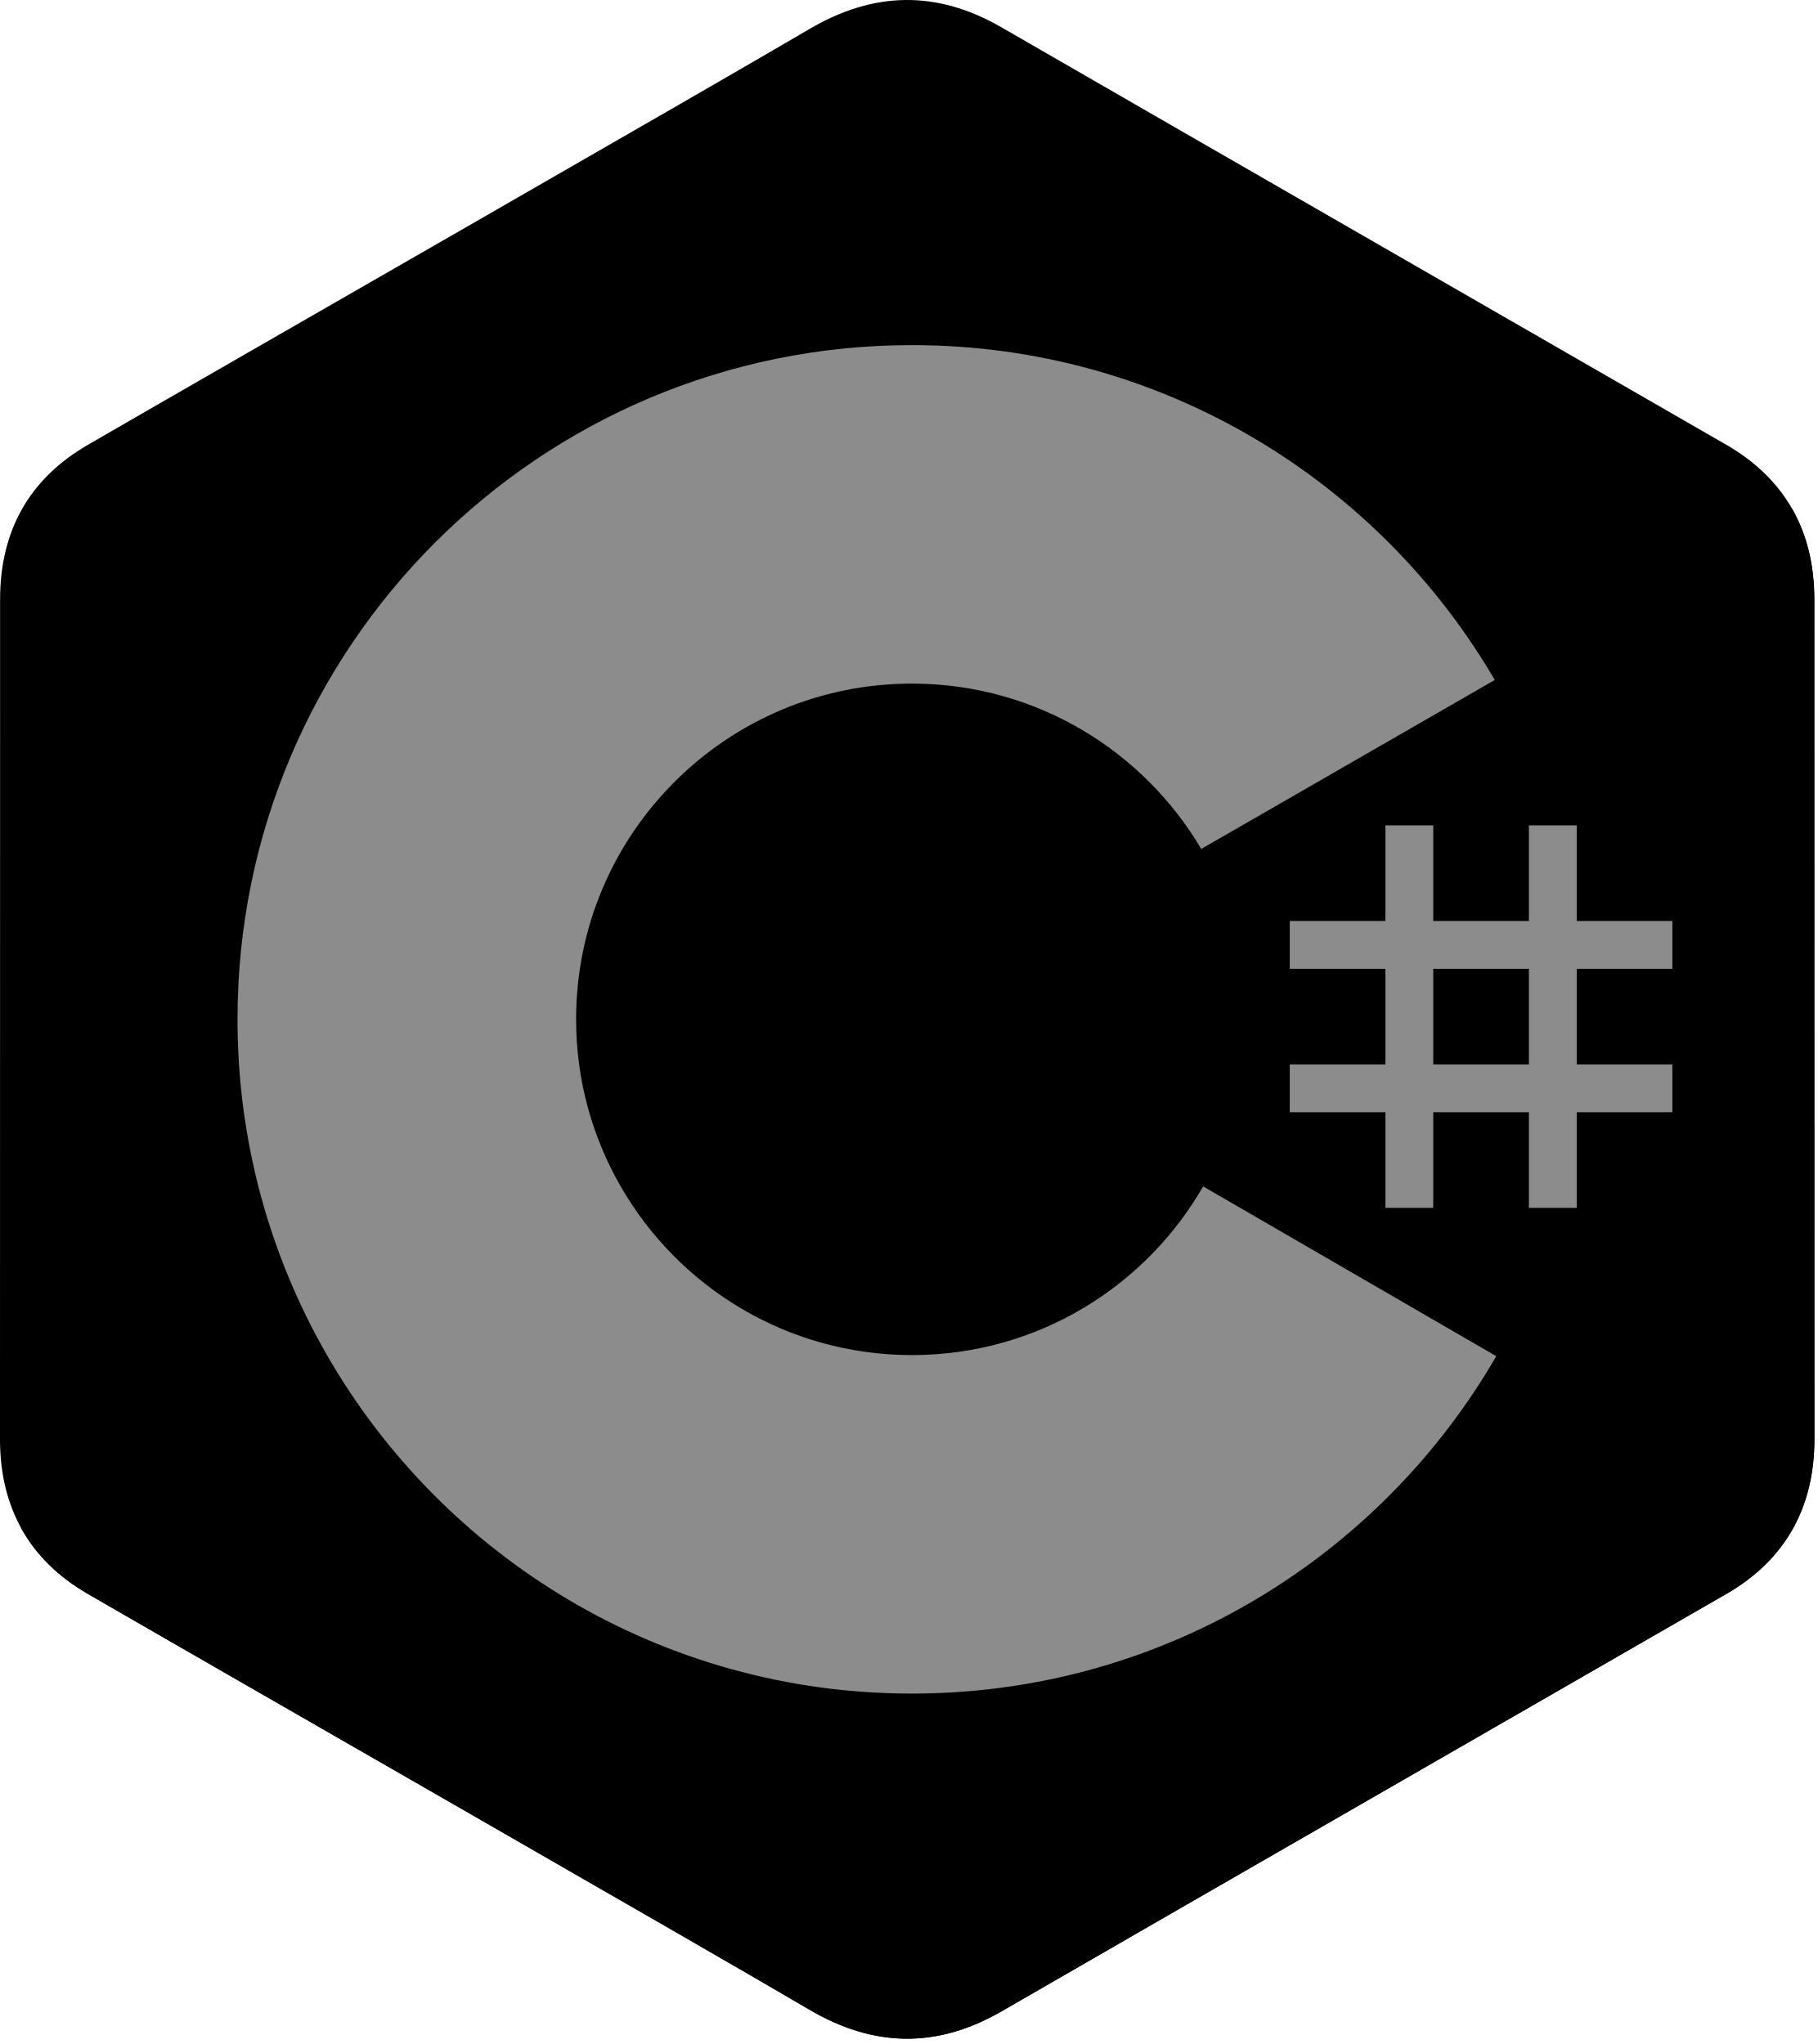
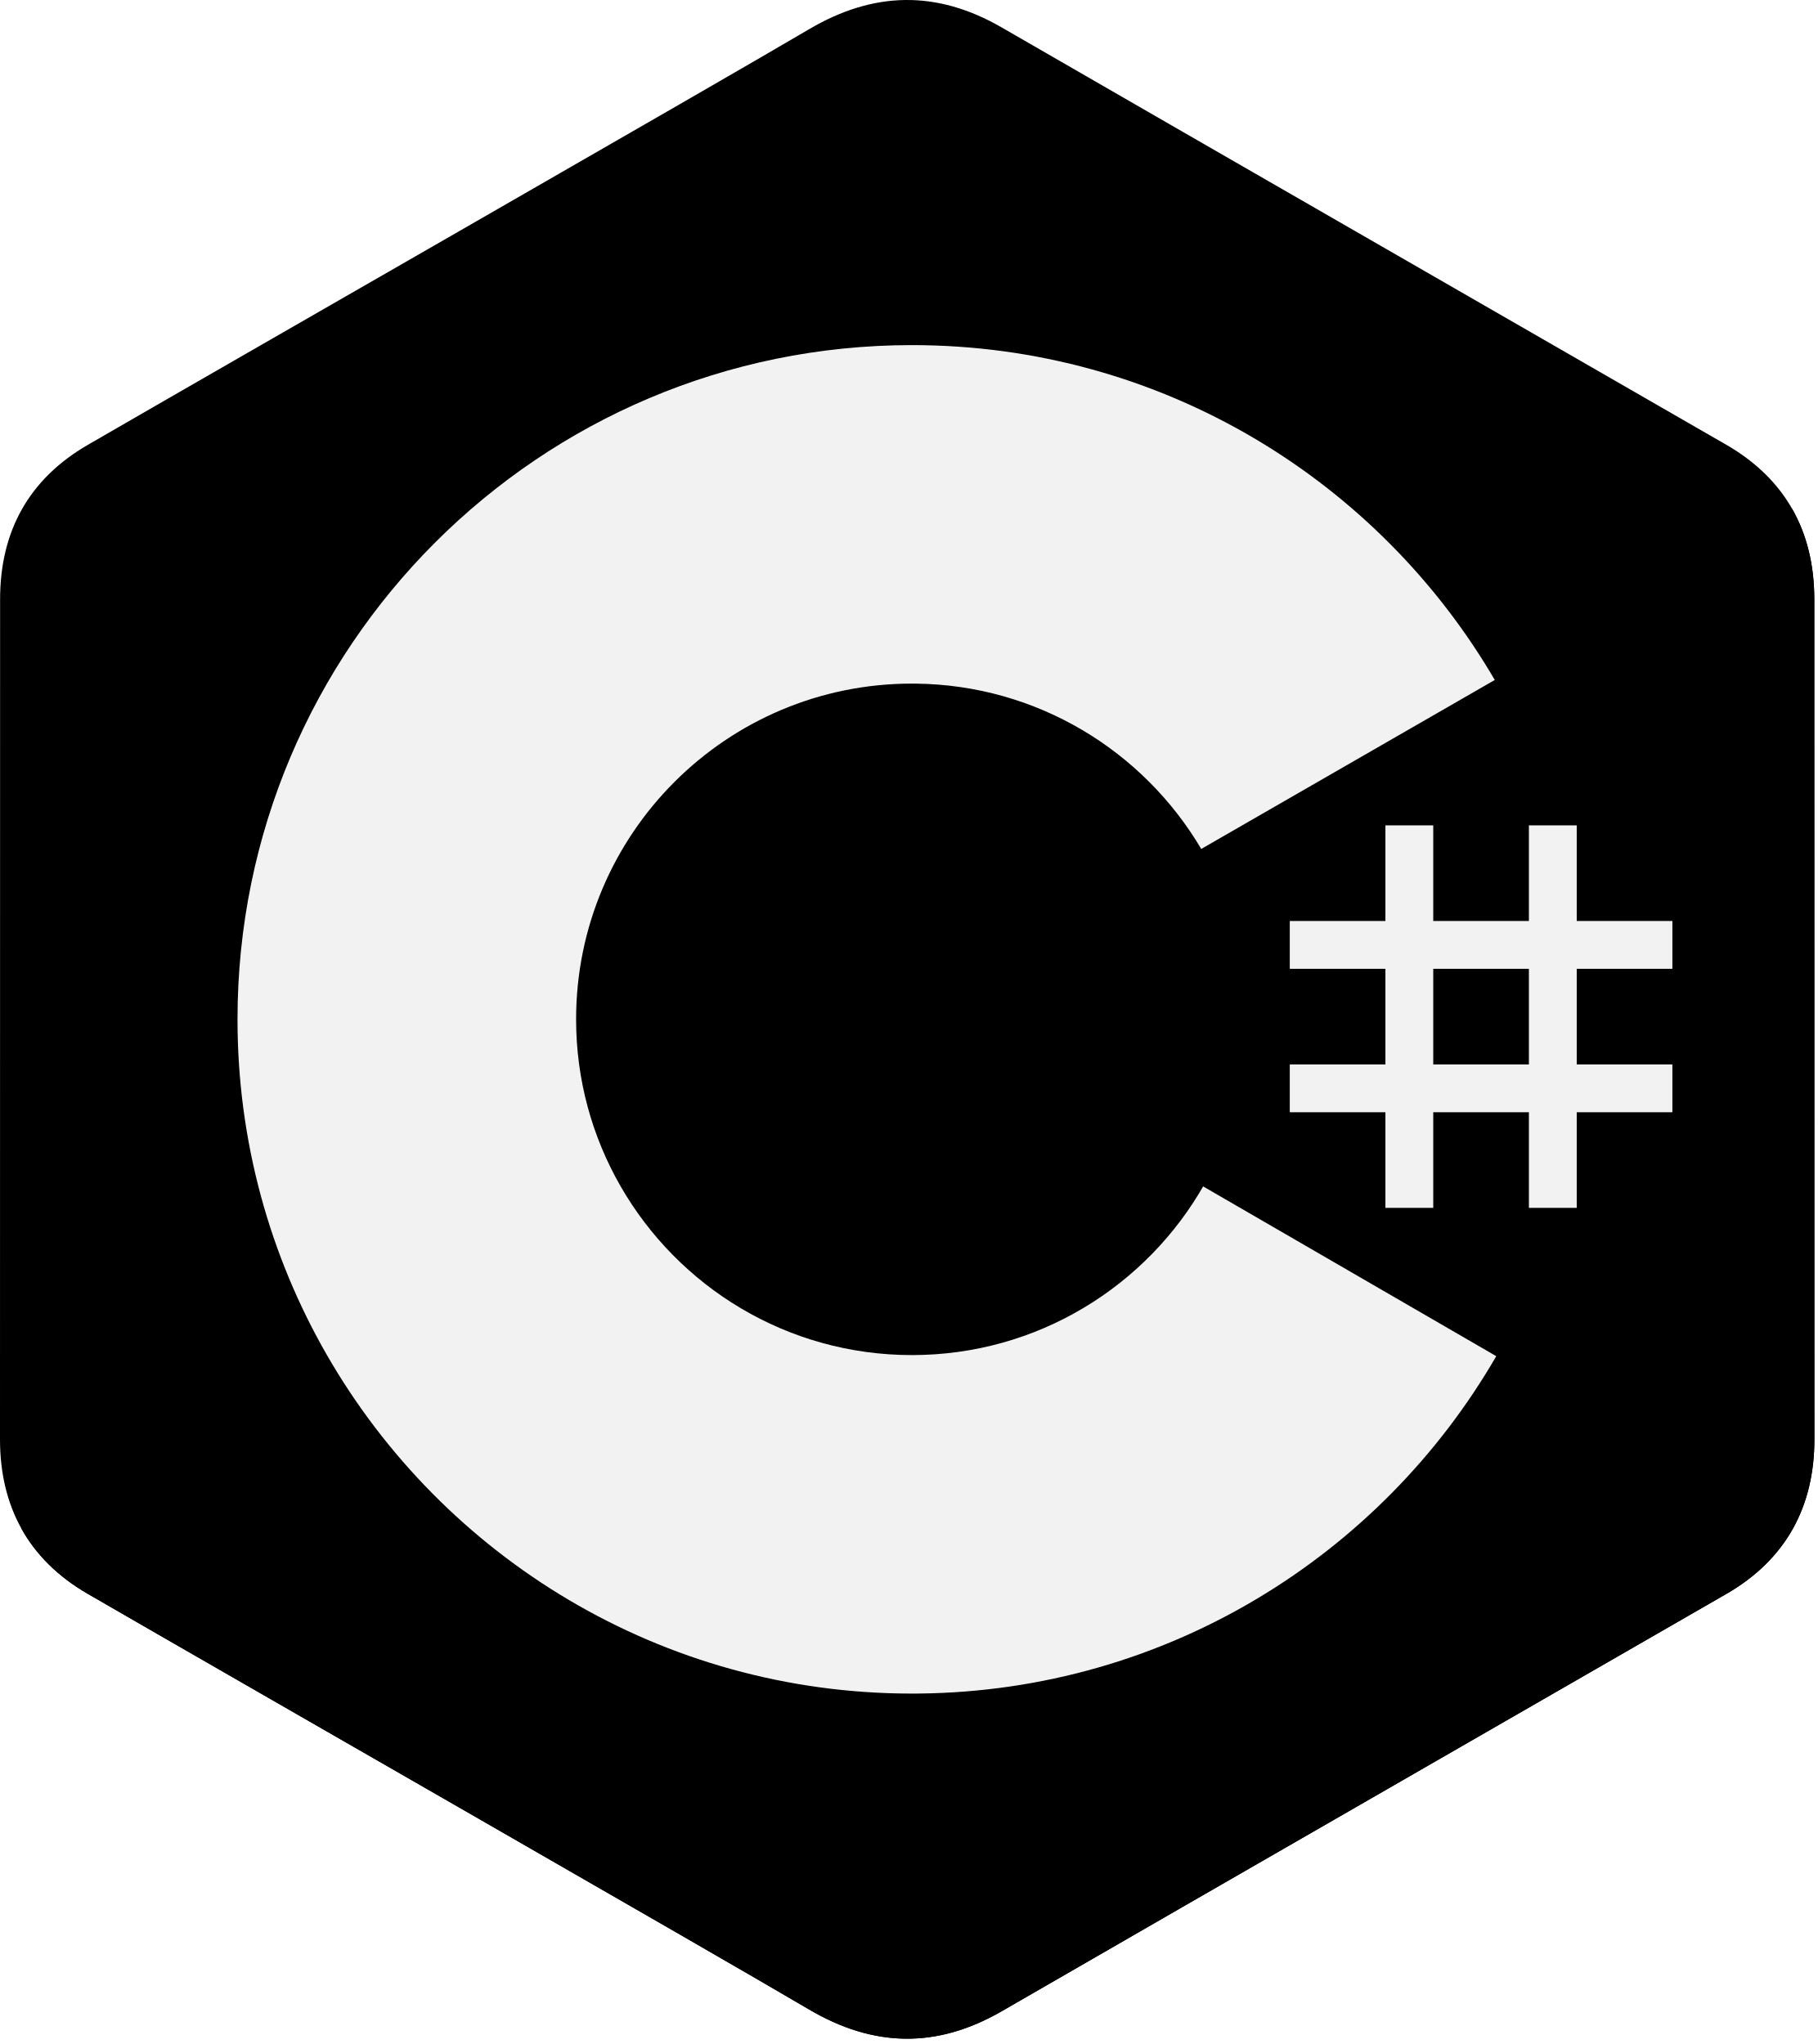
<svg xmlns="http://www.w3.org/2000/svg" width="256px" height="288px" viewBox="0 0 256 288" version="1.1" preserveAspectRatio="xMidYMid">
  <g>
    <path d="M255.569,84.452 C255.567,79.622 254.534,75.354 252.445,71.691 C250.393,68.089 247.32,65.07 243.198,62.683 C209.173,43.064 175.115,23.505 141.101,3.866 C131.931,-1.428 123.04,-1.235 113.938,4.135 C100.395,12.122 32.59,50.969 12.385,62.672 C4.064,67.489 0.015,74.861 0.013,84.443 C0,123.898 0.013,163.352 0,202.808 C0,207.532 0.991,211.717 2.988,215.325 C5.041,219.036 8.157,222.138 12.374,224.579 C32.58,236.282 100.394,275.126 113.934,283.115 C123.04,288.488 131.931,288.68 141.104,283.384 C175.119,263.744 209.179,244.186 243.209,224.567 C247.426,222.127 250.542,219.023 252.595,215.315 C254.589,211.707 255.582,207.522 255.582,202.797 C255.582,202.797 255.582,123.908 255.569,84.452" />
    <path d="M128.182,143.241 L2.988,215.325 C5.041,219.036 8.157,222.138 12.374,224.579 C32.58,236.282 100.394,275.126 113.934,283.115 C123.04,288.488 131.931,288.68 141.104,283.384 C175.119,263.744 209.179,244.186 243.209,224.567 C247.426,222.127 250.542,219.023 252.595,215.315 L128.182,143.241" />
    <path d="M255.569,84.452 C255.567,79.622 254.534,75.354 252.445,71.691 L128.182,143.241 L252.595,215.315 C254.589,211.707 255.58,207.522 255.582,202.797 C255.582,202.797 255.582,123.908 255.569,84.452" />
-     <path d="M201.892,116.294 L201.892,129.768 L215.366,129.768 L215.366,116.294 L222.103,116.294 L222.103,129.768 L235.577,129.768 L235.577,136.505 L222.103,136.505 L222.103,149.978 L235.577,149.978 L235.577,156.715 L222.103,156.715 L222.103,170.189 L215.366,170.189 L215.366,156.715 L201.892,156.715 L201.892,170.189 L195.155,170.189 L195.155,156.715 L181.682,156.715 L181.682,149.978 L195.155,149.978 L195.155,136.505 L181.682,136.505 L181.682,129.768 L195.155,129.768 L195.155,116.294 L201.892,116.294 Z M215.366,136.505 L201.892,136.505 L201.892,149.978 L215.366,149.978 L215.366,136.505 Z" fill="#8c8c8c" />
-     <path d="M128.457,48.626 C163.601,48.626 194.284,67.712 210.719,96.082 L210.558,95.809 L169.21,119.617 C161.063,105.824 146.128,96.515 128.996,96.323 L128.457,96.32 C102.331,96.32 81.151,117.5 81.151,143.625 C81.151,152.169 83.428,160.178 87.39,167.095 C95.544,181.33 110.873,190.931 128.457,190.931 C146.15,190.931 161.566,181.208 169.678,166.821 L169.481,167.166 L210.768,191.084 C194.513,219.213 164.25,238.241 129.515,238.62 L128.457,238.626 C93.202,238.626 62.432,219.422 46.038,190.902 C38.035,176.979 33.456,160.838 33.456,143.625 C33.456,91.159 75.988,48.626 128.457,48.626 Z" fill="#8c8c8c" fill-rule="nonzero" />
+     <path d="M201.892,116.294 L201.892,129.768 L215.366,129.768 L215.366,116.294 L222.103,116.294 L222.103,129.768 L235.577,129.768 L235.577,136.505 L222.103,136.505 L222.103,149.978 L235.577,149.978 L235.577,156.715 L222.103,156.715 L222.103,170.189 L215.366,170.189 L215.366,156.715 L201.892,156.715 L201.892,170.189 L195.155,170.189 L195.155,156.715 L181.682,156.715 L181.682,149.978 L195.155,149.978 L195.155,136.505 L181.682,136.505 L181.682,129.768 L195.155,129.768 L195.155,116.294 L201.892,116.294 Z M215.366,136.505 L201.892,136.505 L201.892,149.978 L215.366,149.978 L215.366,136.505 Z" fill="#f2f2f2" />
+     <path d="M128.457,48.626 C163.601,48.626 194.284,67.712 210.719,96.082 L210.558,95.809 L169.21,119.617 C161.063,105.824 146.128,96.515 128.996,96.323 L128.457,96.32 C102.331,96.32 81.151,117.5 81.151,143.625 C81.151,152.169 83.428,160.178 87.39,167.095 C95.544,181.33 110.873,190.931 128.457,190.931 C146.15,190.931 161.566,181.208 169.678,166.821 L169.481,167.166 L210.768,191.084 C194.513,219.213 164.25,238.241 129.515,238.62 L128.457,238.626 C93.202,238.626 62.432,219.422 46.038,190.902 C38.035,176.979 33.456,160.838 33.456,143.625 C33.456,91.159 75.988,48.626 128.457,48.626 Z" fill="#f2f2f2" fill-rule="nonzero" />
  </g>
</svg>
